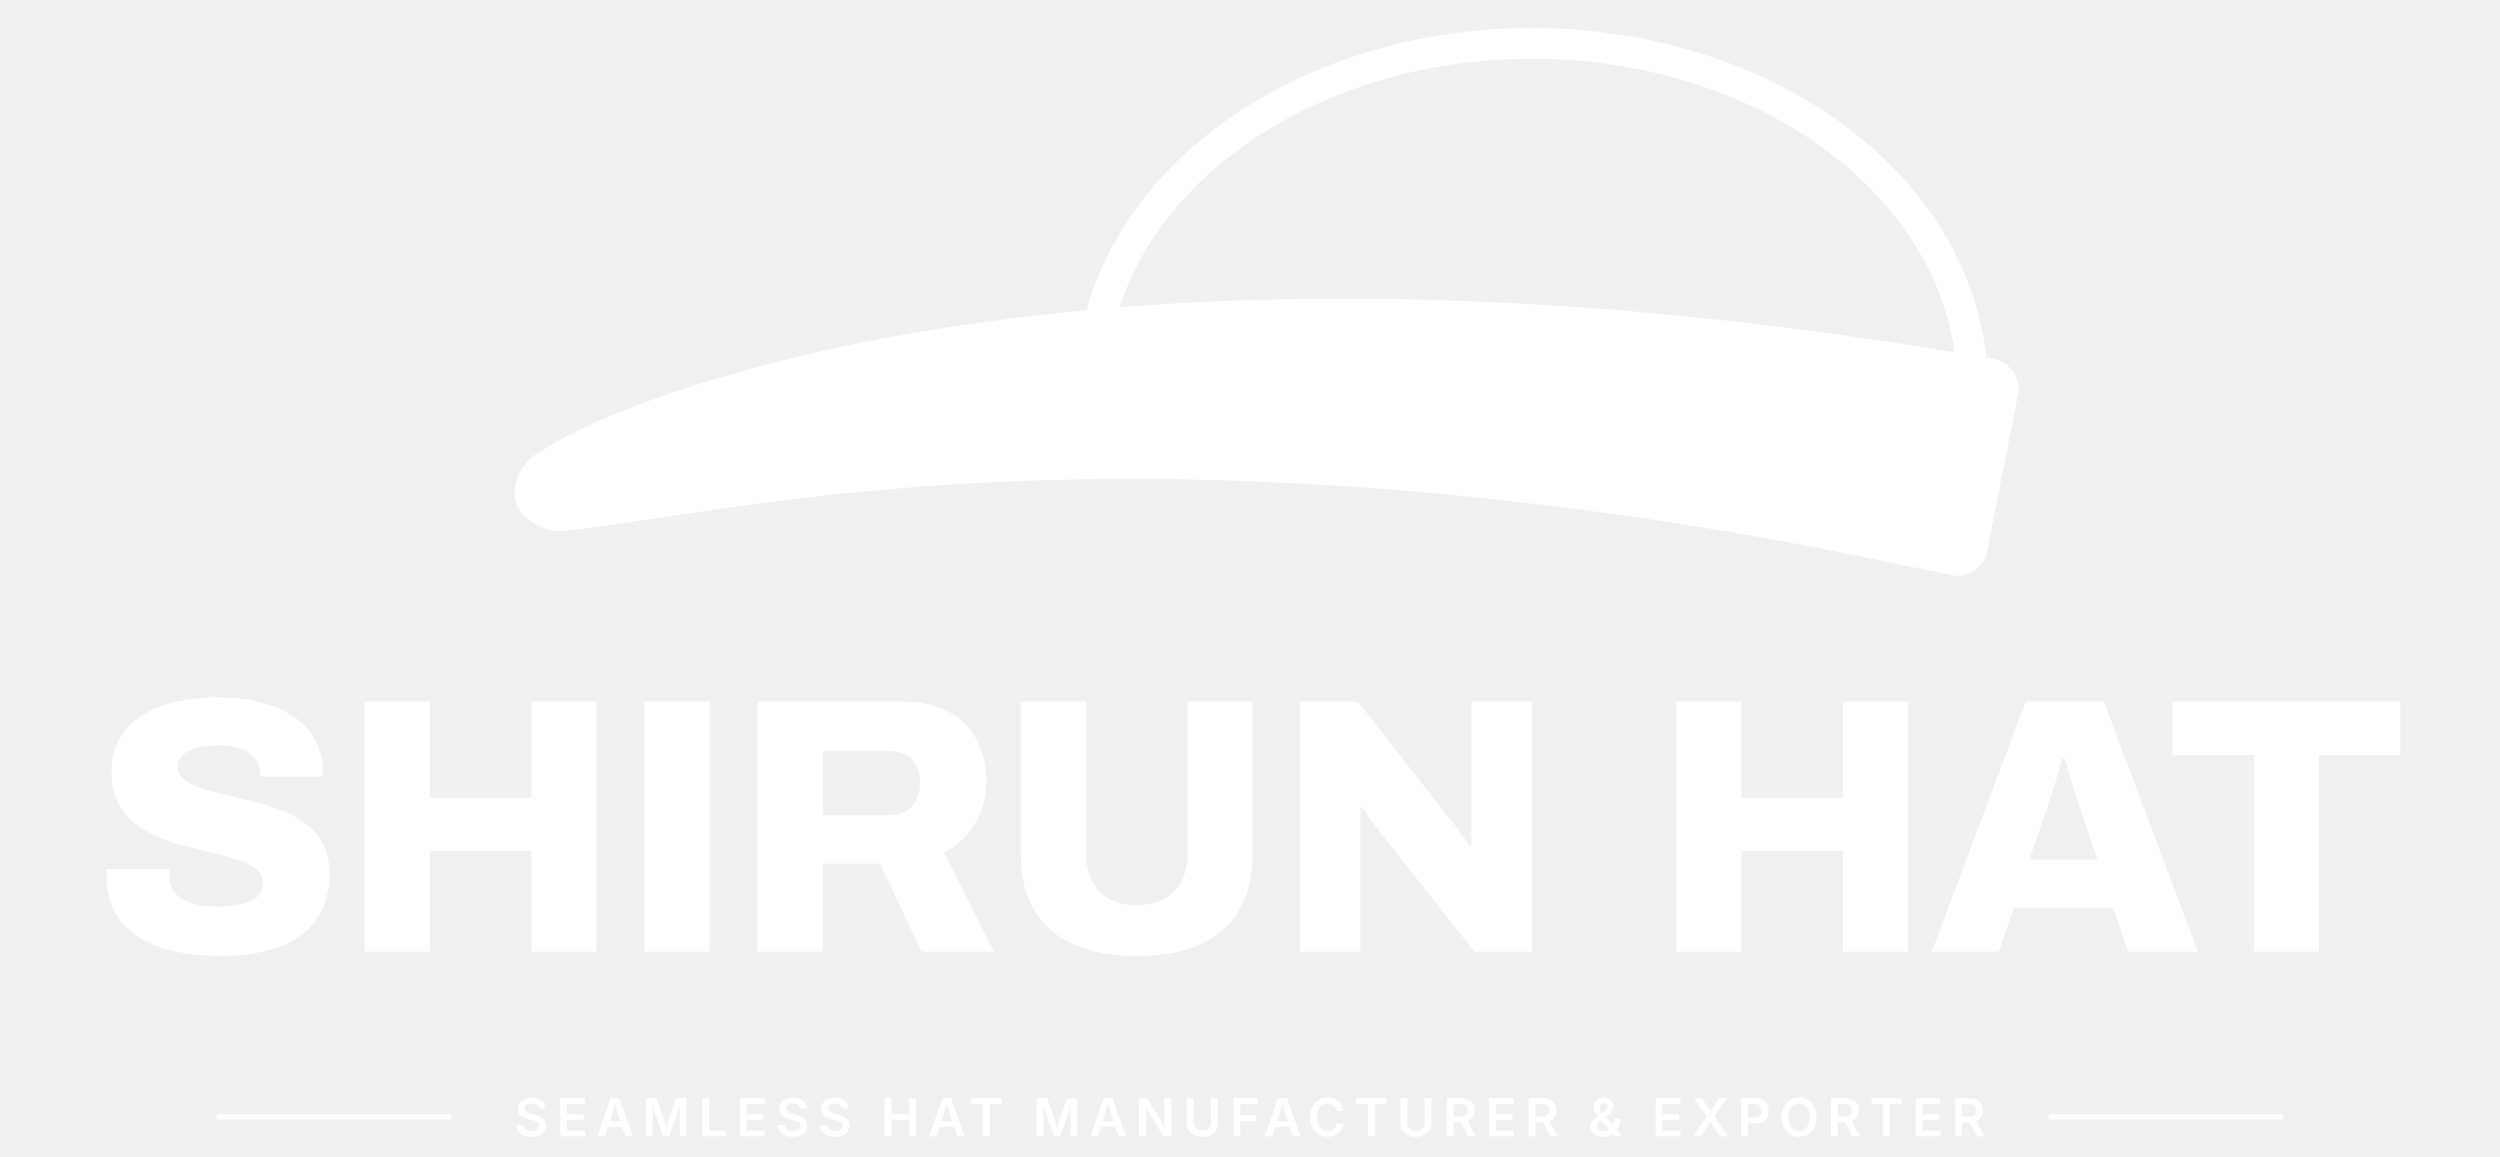
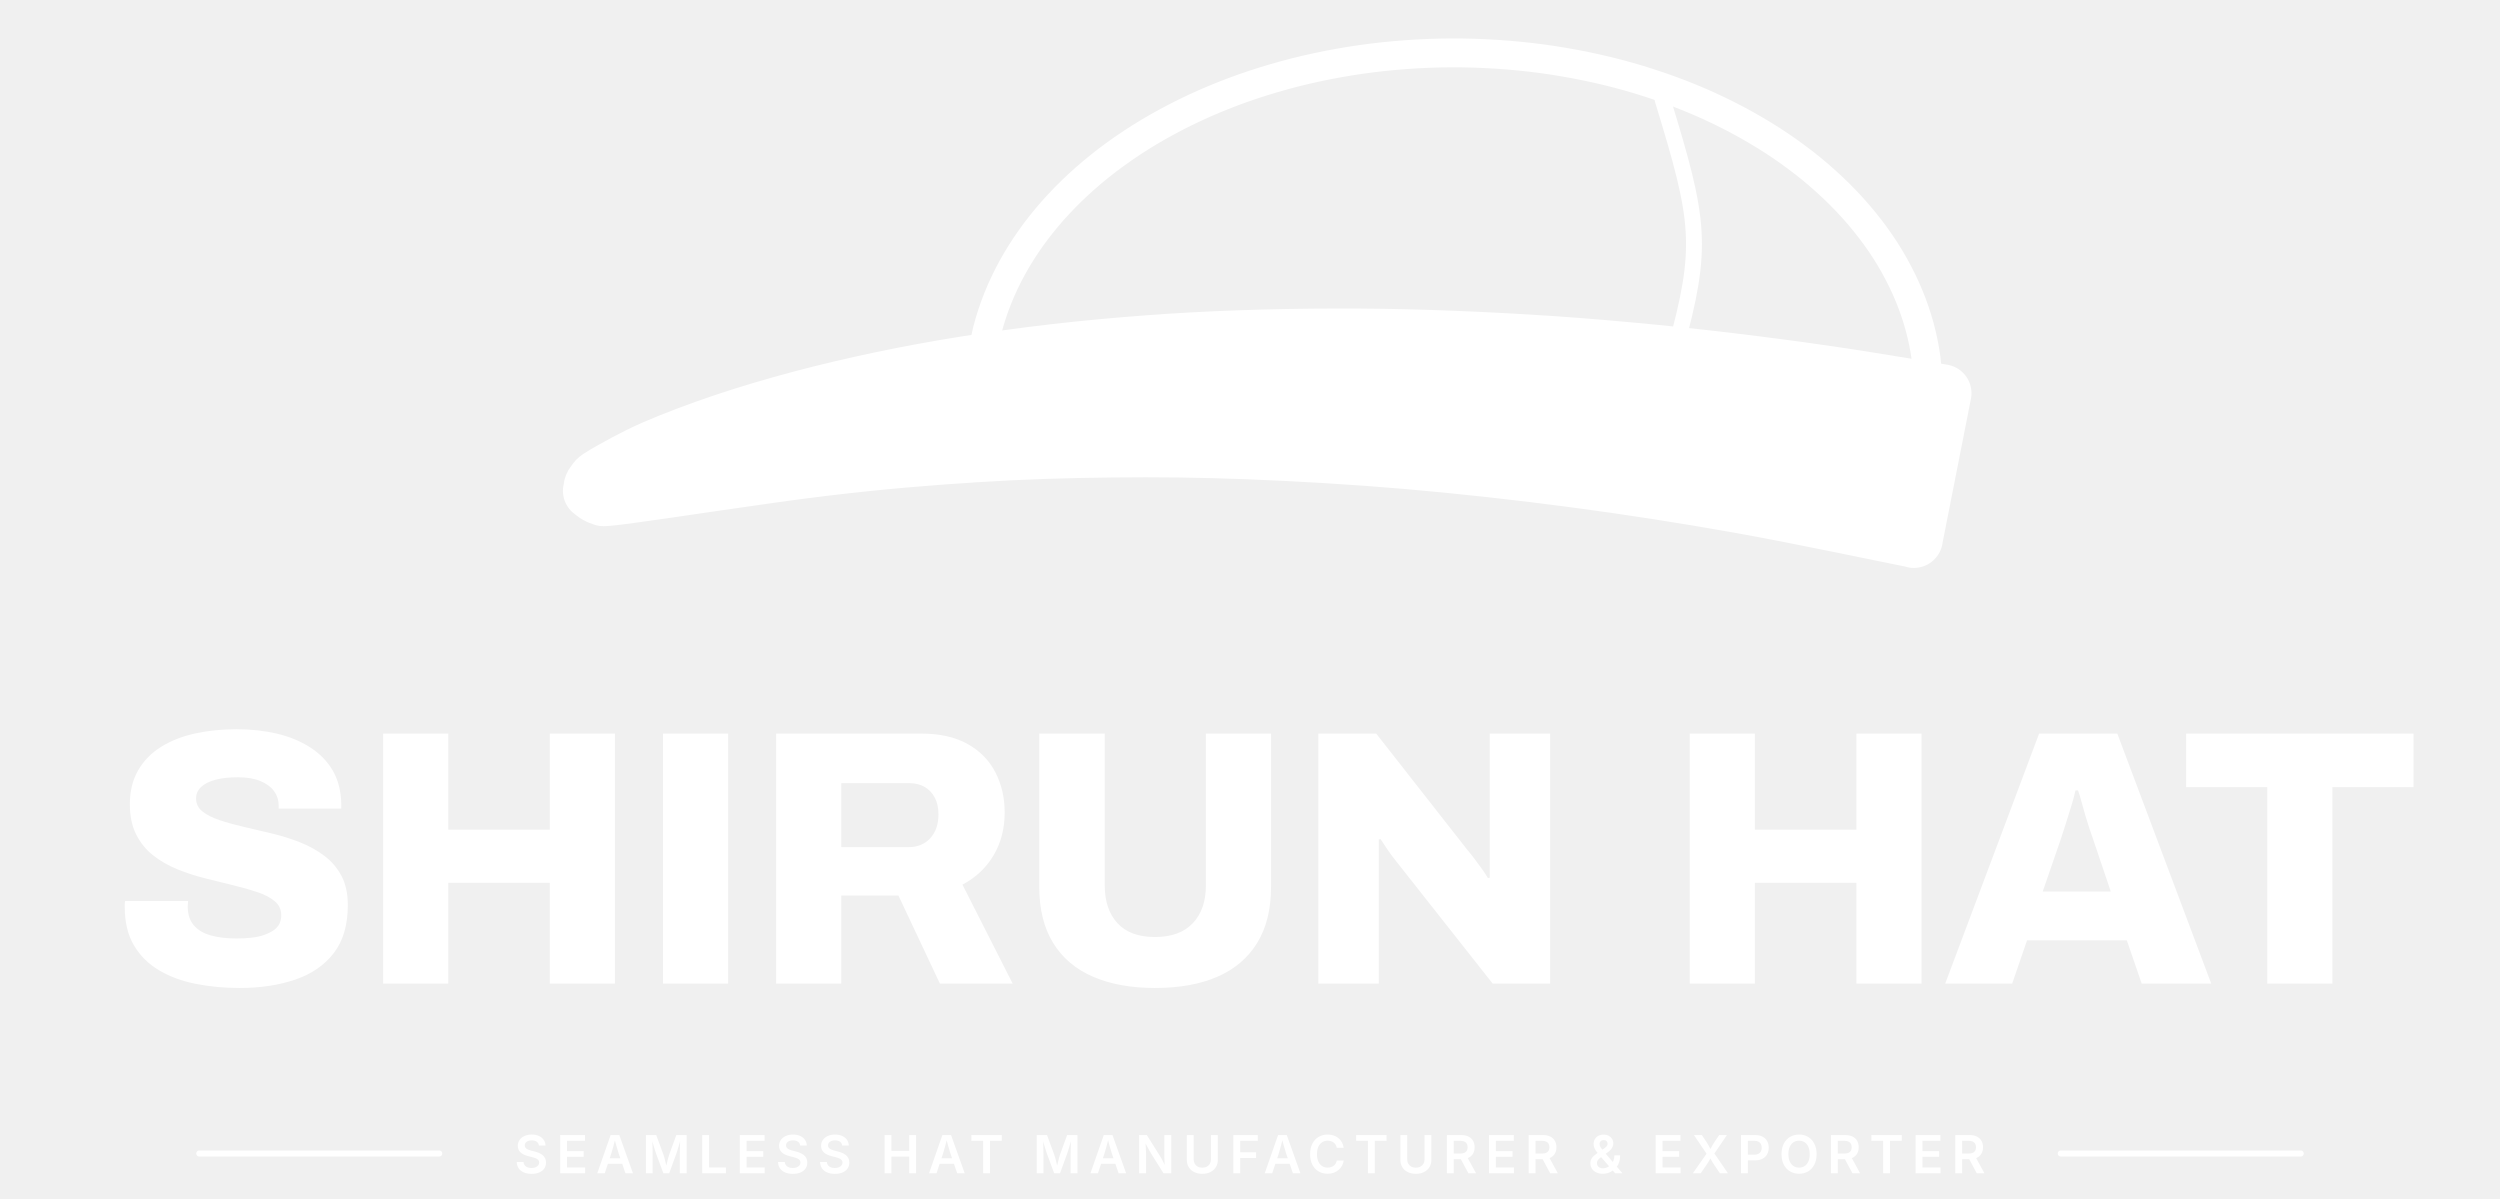
- <svg xmlns="http://www.w3.org/2000/svg" viewBox="0 0 1000.00 462.67" width="1000.00" height="462.67">
-   <g transform="translate(204.00 0.00) scale(1.7619)">
-     <path d="M 132.93 77.25 C 133.21 76.05 133.93 72.41 134.64 70.03 C 135.36 67.65 136.22 65.28 137.22 62.96 C 138.22 60.64 139.37 58.35 140.65 56.12 C 141.92 53.88 143.34 51.68 144.88 49.55 C 146.42 47.42 148.09 45.33 149.89 43.33 C 151.68 41.32 153.63 39.34 155.62 37.50 C 157.61 35.65 159.64 33.95 161.85 32.25 C 164.05 30.56 166.43 28.90 168.86 27.35 C 171.30 25.81 173.83 24.35 176.44 22.99 C 179.05 21.63 181.75 20.36 184.51 19.20 C 187.28 18.03 190.16 16.96 193.01 16.01 C 195.85 15.07 198.65 14.26 201.60 13.53 C 204.54 12.80 207.63 12.15 210.70 11.63 C 213.76 11.11 216.87 10.70 219.99 10.41 C 223.10 10.11 226.25 9.93 229.38 9.87 C 232.52 9.80 235.71 9.86 238.80 10.02 C 241.89 10.18 244.85 10.45 247.90 10.83 C 250.96 11.22 254.09 11.73 257.12 12.34 C 260.16 12.96 263.17 13.69 266.12 14.52 C 269.07 15.36 271.98 16.30 274.81 17.35 C 277.65 18.40 280.43 19.56 283.13 20.81 C 285.83 22.06 288.46 23.41 290.99 24.86 C 293.52 26.30 295.98 27.84 298.33 29.47 C 300.67 31.09 302.93 32.81 305.08 34.60 C 307.22 36.38 309.28 38.29 311.18 40.20 C 313.07 42.10 314.78 44.01 316.43 46.05 C 318.09 48.09 319.68 50.25 321.10 52.43 C 322.52 54.61 323.82 56.85 324.98 59.13 C 326.13 61.40 327.15 63.73 328.03 66.08 C 328.90 68.43 329.64 70.82 330.23 73.23 C 330.82 75.63 331.26 78.06 331.56 80.50 C 331.85 82.94 331.93 86.62 332.00 87.84" fill="none" stroke="#FFFFFF" stroke-width="7.00" stroke-linecap="round" stroke-linejoin="round" />
+ <svg xmlns="http://www.w3.org/2000/svg" viewBox="0 0 1000.00 479.44" width="1000.00" height="479.44">
+   <g transform="translate(223.52 11.52) scale(1.65)">
+     <path d="M 102.43 80.77 C 102.67 79.49 103.21 75.67 103.87 73.11 C 104.53 70.54 105.38 67.92 106.40 65.38 C 107.42 62.83 108.63 60.28 109.97 57.85 C 111.30 55.43 112.77 53.10 114.40 50.80 C 116.03 48.51 117.82 46.26 119.74 44.08 C 121.67 41.91 123.74 39.79 125.95 37.75 C 128.15 35.72 130.46 33.77 132.96 31.86 C 135.46 29.96 138.17 28.08 140.95 26.33 C 143.73 24.58 146.69 22.91 149.65 21.38 C 152.61 19.85 155.61 18.45 158.72 17.15 C 161.83 15.85 164.99 14.65 168.31 13.55 C 171.62 12.45 175.12 11.43 178.61 10.54 C 182.11 9.66 185.73 8.89 189.28 8.26 C 192.82 7.63 196.29 7.14 199.90 6.75 C 203.52 6.37 207.33 6.09 210.98 5.95 C 214.63 5.81 218.16 5.80 221.82 5.91 C 225.47 6.03 229.28 6.27 232.91 6.63 C 236.53 6.99 240.00 7.45 243.55 8.06 C 247.11 8.66 250.79 9.42 254.25 10.26 C 257.71 11.10 260.99 12.03 264.32 13.11 C 267.66 14.18 271.06 15.42 274.24 16.72 C 277.41 18.01 280.39 19.37 283.37 20.88 C 286.36 22.38 289.37 24.07 292.14 25.77 C 294.92 27.47 297.51 29.23 300.00 31.09 C 302.50 32.94 304.86 34.86 307.12 36.91 C 309.39 38.95 311.60 41.14 313.61 43.36 C 315.62 45.58 317.51 47.92 319.19 50.23 C 320.87 52.55 322.34 54.83 323.70 57.26 C 325.06 59.68 326.32 62.26 327.35 64.76 C 328.38 67.26 329.22 69.74 329.91 72.26 C 330.59 74.79 331.11 77.31 331.46 79.91 C 331.81 82.51 331.91 86.52 332.00 87.84" fill="none" stroke="#FFFFFF" stroke-width="7.00" stroke-linecap="round" stroke-linejoin="round" />
+     <path d="M 267.6 17.2 C 276.6 46.6 277.6 52.6 270.6 77.9" fill="none" stroke="#FFFFFF" stroke-width="3.85" stroke-linecap="round" stroke-linejoin="round" />
    <path d="M 8.00 112.00 C 8.09 111.71 8.01 110.92 8.55 110.26 C 9.08 109.60 8.80 109.42 11.22 108.02 C 13.65 106.62 18.32 103.96 23.11 101.87 C 27.91 99.78 34.05 97.46 40.00 95.46 C 45.94 93.46 52.40 91.56 58.78 89.86 C 65.16 88.16 71.68 86.64 78.29 85.25 C 84.90 83.87 91.43 82.66 98.45 81.54 C 105.47 80.43 113.00 79.39 120.42 78.54 C 127.85 77.68 135.60 76.98 143.00 76.43 C 150.40 75.88 157.26 75.51 164.83 75.24 C 172.40 74.97 180.71 74.82 188.43 74.81 C 196.15 74.79 203.28 74.90 211.14 75.15 C 219.01 75.40 227.62 75.81 235.61 76.30 C 243.59 76.79 250.96 77.36 259.06 78.11 C 267.17 78.85 275.79 79.75 284.24 80.77 C 292.68 81.78 301.18 82.92 309.72 84.18 C 318.26 85.45 331.18 87.65 335.47 88.34 L 328.5 123.7 328.53 123.66 C 321.47 122.26 299.94 117.70 286.18 115.26 C 272.43 112.82 259.45 110.80 246.00 109.02 C 232.56 107.24 218.59 105.70 205.48 104.57 C 192.38 103.44 179.28 102.69 167.39 102.22 C 155.50 101.76 145.24 101.65 134.15 101.77 C 123.06 101.89 112.48 102.20 100.83 102.95 C 89.18 103.70 78.36 104.58 64.26 106.26 C 50.16 107.94 25.17 111.85 16.23 113.01 C 7.30 114.17 11.80 113.22 10.67 113.22 C 9.55 113.23 9.93 113.26 9.49 113.05 C 9.04 112.85 8.25 112.18 8.00 112.00 Z" fill="none" stroke="#FFFFFF" stroke-width="14.00" stroke-linecap="round" stroke-linejoin="round" />
    <path d="M 8.00 112.00 C 8.09 111.71 8.01 110.92 8.55 110.26 C 9.08 109.60 8.80 109.42 11.22 108.02 C 13.65 106.62 18.32 103.96 23.11 101.87 C 27.91 99.78 34.05 97.46 40.00 95.46 C 45.94 93.46 52.40 91.56 58.78 89.86 C 65.16 88.16 71.68 86.64 78.29 85.25 C 84.90 83.87 91.43 82.66 98.45 81.54 C 105.47 80.43 113.00 79.39 120.42 78.54 C 127.85 77.68 135.60 76.98 143.00 76.43 C 150.40 75.88 157.26 75.51 164.83 75.24 C 172.40 74.97 180.71 74.82 188.43 74.81 C 196.15 74.79 203.28 74.90 211.14 75.15 C 219.01 75.40 227.62 75.81 235.61 76.30 C 243.59 76.79 250.96 77.36 259.06 78.11 C 267.17 78.85 275.79 79.75 284.24 80.77 C 292.68 81.78 301.18 82.92 309.72 84.18 C 318.26 85.45 331.18 87.65 335.47 88.34 L 328.5 123.7 328.53 123.66 C 321.47 122.26 299.94 117.70 286.18 115.26 C 272.43 112.82 259.45 110.80 246.00 109.02 C 232.56 107.24 218.59 105.70 205.48 104.57 C 192.38 103.44 179.28 102.69 167.39 102.22 C 155.50 101.76 145.24 101.65 134.15 101.77 C 123.06 101.89 112.48 102.20 100.83 102.95 C 89.18 103.70 78.36 104.58 64.26 106.26 C 50.16 107.94 25.17 111.85 16.23 113.01 C 7.30 114.17 11.80 113.22 10.67 113.22 C 9.55 113.23 9.93 113.26 9.49 113.05 C 9.04 112.85 8.25 112.18 8.00 112.00 Z" fill="#FFFFFF" />
  </g>
-   <path d="M88.55 382.413Q79.089 382.413 70.792 380.739Q62.495 379.066 56.163 375.281Q49.831 371.496 46.192 365.31Q42.553 359.124 42.553 350.099Q42.553 349.517 42.553 348.789Q42.553 348.061 42.699 347.624H67.881Q67.881 348.061 67.808 348.716Q67.735 349.371 67.735 349.808Q67.735 354.466 70.137 357.304Q72.539 360.143 76.905 361.38Q81.272 362.617 87.095 362.617Q90.297 362.617 93.063 362.326Q95.828 362.035 98.012 361.307Q100.195 360.579 101.869 359.488Q103.543 358.396 104.344 356.868Q105.144 355.339 105.144 353.301Q105.144 349.953 102.597 347.77Q100.049 345.587 95.755 344.131Q91.461 342.675 86.076 341.365Q80.69 340.055 74.868 338.6Q69.045 337.144 63.659 334.961Q58.274 332.777 53.98 329.429Q49.686 326.082 47.138 321.06Q44.591 316.038 44.591 308.905Q44.591 301.045 47.939 295.295Q51.287 289.546 57.182 285.907Q63.077 282.268 70.792 280.594Q78.507 278.92 87.24 278.92Q95.828 278.92 103.325 280.667Q110.821 282.413 116.643 286.125Q122.466 289.837 125.741 295.441Q129.016 301.045 129.162 308.905V310.652H104.125V309.633Q104.125 306.285 102.306 303.738Q100.486 301.191 96.847 299.662Q93.208 298.134 87.822 298.134Q82.437 298.134 78.725 299.153Q75.013 300.172 73.048 302.064Q71.083 303.956 71.083 306.576Q71.083 309.779 73.63 311.817Q76.178 313.854 80.544 315.31Q84.911 316.766 90.297 318.003Q95.683 319.24 101.432 320.623Q107.182 322.006 112.568 324.116Q117.953 326.227 122.32 329.502Q126.687 332.777 129.234 337.581Q131.782 342.384 131.782 349.226Q131.782 361.162 126.178 368.44Q120.574 375.718 110.748 379.066Q100.923 382.413 88.55 382.413Z M145.901 380.667V280.667H171.956V319.095H212.568V280.667H238.623V380.667H212.568V340.346H171.956V380.667Z M257.837 380.667V280.667H283.892V380.667Z M303.106 380.667V280.667H361.185Q372.247 280.667 379.671 284.815Q387.095 288.964 390.806 296.169Q394.518 303.374 394.518 312.253Q394.518 321.86 390.079 329.357Q385.639 336.853 377.633 341.074L397.721 380.667H368.608L352.015 345.441H329.162V380.667ZM329.162 326.082H356.09Q361.476 326.082 364.751 322.515Q368.026 318.949 368.026 312.981Q368.026 309.051 366.571 306.285Q365.115 303.52 362.495 301.991Q359.875 300.463 356.09 300.463H329.162Z M454.635 382.413Q440.224 382.413 429.817 377.901Q419.409 373.389 413.878 364.364Q408.346 355.339 408.346 341.948V280.667H434.547V341.365Q434.547 350.972 439.642 356.504Q444.737 362.035 454.635 362.035Q464.533 362.035 469.773 356.504Q475.013 350.972 475.013 341.365V280.667H501.068V341.948Q501.068 355.339 495.537 364.364Q490.006 373.389 479.671 377.901Q469.336 382.413 454.635 382.413Z M519.991 380.667V280.667H543.135L579.525 327.1Q580.544 328.265 582.218 330.448Q583.892 332.632 585.493 334.888Q587.095 337.144 587.822 338.454L588.55 338.309Q588.55 335.106 588.55 332.122Q588.55 329.138 588.55 327.1V280.667H612.713V380.667H589.715L551.141 331.758Q549.249 329.429 547.575 326.955Q545.901 324.48 544.882 322.879L544.154 323.025Q544.154 325.354 544.154 327.755Q544.154 330.157 544.154 331.758V380.667Z" fill="#FFFFFF" />
-   <path d="M670.547 380.667V280.667H696.603V319.095H737.214V280.667H763.269V380.667H737.214V340.346H696.603V380.667Z M772.731 380.667 810.285 280.667H841.581L879.135 380.667H851.333L845.365 363.345H805.482L799.514 380.667ZM811.741 343.84H838.961L831.828 322.734Q831.246 321.132 830.445 318.731Q829.645 316.329 828.844 313.636Q828.044 310.943 827.316 308.178Q826.588 305.412 825.86 303.374H824.841Q824.259 306.14 823.167 309.633Q822.076 313.127 820.984 316.62Q819.892 320.114 819.019 322.734Z M901.552 380.667V302.064H869.092V280.667H960.067V302.064H927.607V380.667Z" fill="#FFFFFF" />
-   <path d="M 87.7 446.7 H 179.7" stroke="#FFFFFF" stroke-width="2.2" stroke-linecap="round" />
-   <path d="M212.629 454.762Q210.855 454.762 209.548 454.208Q208.24 453.655 207.502 452.599Q206.764 451.542 206.702 450.035H209.399Q209.471 450.835 209.902 451.368Q210.332 451.901 211.04 452.163Q211.747 452.424 212.609 452.424Q213.511 452.424 214.203 452.147Q214.895 451.871 215.285 451.373Q215.675 450.876 215.675 450.22Q215.675 449.625 215.331 449.235Q214.988 448.846 214.367 448.574Q213.747 448.302 212.916 448.097L211.183 447.646Q209.266 447.154 208.194 446.159Q207.123 445.164 207.123 443.544Q207.123 442.191 207.851 441.176Q208.579 440.161 209.84 439.602Q211.101 439.043 212.701 439.043Q214.331 439.043 215.562 439.607Q216.792 440.171 217.484 441.165Q218.177 442.16 218.207 443.432H215.552Q215.449 442.447 214.675 441.909Q213.901 441.371 212.66 441.371Q211.799 441.371 211.178 441.632Q210.558 441.893 210.225 442.345Q209.891 442.796 209.891 443.38Q209.891 444.016 210.286 444.426Q210.681 444.836 211.281 445.082Q211.881 445.329 212.496 445.482L213.921 445.851Q214.772 446.057 215.572 446.395Q216.372 446.733 217.013 447.251Q217.654 447.769 218.033 448.507Q218.412 449.246 218.412 450.24Q218.412 451.583 217.725 452.604Q217.038 453.624 215.746 454.193Q214.454 454.762 212.629 454.762Z M224.075 454.526V439.248H234V441.555H226.812V445.677H233.467V447.954H226.812V452.219H234.041V454.526Z M238.914 454.526 244.246 439.248H247.722L253.177 454.526H250.173L247.456 446.59Q247.056 445.359 246.625 443.806Q246.194 442.252 245.671 440.273H246.246Q245.733 442.273 245.318 443.837Q244.902 445.4 244.533 446.59L241.908 454.526ZM242.021 450.743V448.538H250.07V450.743Z M258.368 454.526V439.248H262.49L265.392 447.133Q265.545 447.574 265.735 448.266Q265.925 448.958 266.125 449.758Q266.325 450.558 266.504 451.322Q266.684 452.086 266.807 452.67H266.253Q266.376 452.096 266.555 451.342Q266.735 450.589 266.935 449.784Q267.135 448.979 267.325 448.282Q267.514 447.584 267.658 447.133L270.529 439.248H274.661V454.526H271.934V446.815Q271.934 446.323 271.944 445.626Q271.954 444.929 271.975 444.129Q271.995 443.329 272.016 442.514Q272.036 441.699 272.036 440.96H272.231Q272.026 441.77 271.785 442.616Q271.544 443.462 271.308 444.257Q271.072 445.052 270.862 445.718Q270.652 446.385 270.498 446.815L267.678 454.526H265.351L262.49 446.815Q262.336 446.385 262.126 445.734Q261.916 445.082 261.675 444.293Q261.434 443.503 261.193 442.647Q260.952 441.791 260.716 440.96H260.941Q260.952 441.647 260.972 442.452Q260.993 443.257 261.008 444.067Q261.023 444.877 261.039 445.59Q261.054 446.303 261.054 446.815V454.526Z M280.887 454.526V439.248H283.625V452.219H290.372V454.526Z M295.911 454.526V439.248H305.837V441.555H298.649V445.677H305.304V447.954H298.649V452.219H305.878V454.526Z M317.139 454.762Q315.365 454.762 314.058 454.208Q312.75 453.655 312.012 452.599Q311.274 451.542 311.212 450.035H313.909Q313.981 450.835 314.411 451.368Q314.842 451.901 315.55 452.163Q316.257 452.424 317.119 452.424Q318.021 452.424 318.713 452.147Q319.405 451.871 319.795 451.373Q320.184 450.876 320.184 450.22Q320.184 449.625 319.841 449.235Q319.497 448.846 318.877 448.574Q318.257 448.302 317.426 448.097L315.693 447.646Q313.776 447.154 312.704 446.159Q311.633 445.164 311.633 443.544Q311.633 442.191 312.361 441.176Q313.089 440.161 314.35 439.602Q315.611 439.043 317.211 439.043Q318.841 439.043 320.072 439.607Q321.302 440.171 321.994 441.165Q322.686 442.16 322.717 443.432H320.061Q319.959 442.447 319.185 441.909Q318.41 441.371 317.17 441.371Q316.308 441.371 315.688 441.632Q315.068 441.893 314.734 442.345Q314.401 442.796 314.401 443.38Q314.401 444.016 314.796 444.426Q315.191 444.836 315.791 445.082Q316.39 445.329 317.006 445.482L318.431 445.851Q319.282 446.057 320.082 446.395Q320.882 446.733 321.523 447.251Q322.163 447.769 322.543 448.507Q322.922 449.246 322.922 450.24Q322.922 451.583 322.235 452.604Q321.548 453.624 320.256 454.193Q318.964 454.762 317.139 454.762Z M333.947 454.762Q332.173 454.762 330.866 454.208Q329.559 453.655 328.82 452.599Q328.082 451.542 328.02 450.035H330.717Q330.789 450.835 331.22 451.368Q331.65 451.901 332.358 452.163Q333.065 452.424 333.927 452.424Q334.829 452.424 335.521 452.147Q336.213 451.871 336.603 451.373Q336.993 450.876 336.993 450.22Q336.993 449.625 336.649 449.235Q336.306 448.846 335.685 448.574Q335.065 448.302 334.234 448.097L332.501 447.646Q330.584 447.154 329.512 446.159Q328.441 445.164 328.441 443.544Q328.441 442.191 329.169 441.176Q329.897 440.161 331.158 439.602Q332.419 439.043 334.019 439.043Q335.649 439.043 336.88 439.607Q338.11 440.171 338.802 441.165Q339.495 442.16 339.525 443.432H336.87Q336.767 442.447 335.993 441.909Q335.219 441.371 333.978 441.371Q333.117 441.371 332.496 441.632Q331.876 441.893 331.543 442.345Q331.209 442.796 331.209 443.38Q331.209 444.016 331.604 444.426Q331.999 444.836 332.599 445.082Q333.199 445.329 333.814 445.482L335.239 445.851Q336.09 446.057 336.89 446.395Q337.69 446.733 338.331 447.251Q338.972 447.769 339.351 448.507Q339.73 449.246 339.73 450.24Q339.73 451.583 339.043 452.604Q338.356 453.624 337.064 454.193Q335.772 454.762 333.947 454.762Z M353.834 454.526V439.248H356.571V445.564H363.677V439.248H366.415V454.526H363.677V447.872H356.571V454.526Z M371.616 454.526 376.948 439.248H380.424L385.879 454.526H382.875L380.157 446.59Q379.758 445.359 379.327 443.806Q378.896 442.252 378.373 440.273H378.948Q378.435 442.273 378.02 443.837Q377.604 445.4 377.235 446.59L374.61 454.526ZM374.723 450.743V448.538H382.772V450.743Z M388.547 441.555V439.248H400.708V441.555H396.002V454.526H393.264V441.555Z M414.689 454.526V439.248H418.811L421.712 447.133Q421.866 447.574 422.056 448.266Q422.246 448.958 422.446 449.758Q422.646 450.558 422.825 451.322Q423.004 452.086 423.127 452.67H422.574Q422.697 452.096 422.876 451.342Q423.056 450.589 423.256 449.784Q423.456 448.979 423.645 448.282Q423.835 447.584 423.979 447.133L426.85 439.248H430.982V454.526H428.254V446.815Q428.254 446.323 428.265 445.626Q428.275 444.929 428.295 444.129Q428.316 443.329 428.336 442.514Q428.357 441.699 428.357 440.96H428.552Q428.347 441.77 428.106 442.616Q427.865 443.462 427.629 444.257Q427.393 445.052 427.183 445.718Q426.973 446.385 426.819 446.815L423.999 454.526H421.671L418.811 446.815Q418.657 446.385 418.447 445.734Q418.236 445.082 417.995 444.293Q417.754 443.503 417.513 442.647Q417.273 441.791 417.037 440.96H417.262Q417.273 441.647 417.293 442.452Q417.314 443.257 417.329 444.067Q417.344 444.877 417.36 445.59Q417.375 446.303 417.375 446.815V454.526Z M436.183 454.526 441.515 439.248H444.991L450.446 454.526H447.442L444.724 446.59Q444.324 445.359 443.894 443.806Q443.463 442.252 442.94 440.273H443.514Q443.002 442.273 442.586 443.837Q442.171 445.4 441.802 446.59L439.177 454.526ZM439.29 450.743V448.538H447.339V450.743Z M455.636 454.526V439.248H458.733L464.014 447.666Q464.342 448.189 464.711 448.851Q465.08 449.512 465.48 450.327Q465.88 451.142 466.27 452.137H465.962Q465.89 451.276 465.834 450.368Q465.778 449.461 465.752 448.646Q465.726 447.83 465.726 447.267V439.248H468.505V454.526H465.398L460.63 446.949Q460.179 446.221 459.779 445.513Q459.379 444.806 458.918 443.913Q458.456 443.021 457.8 441.76H458.19Q458.251 442.878 458.302 443.878Q458.354 444.877 458.39 445.667Q458.426 446.456 458.426 446.938V454.526Z M480.925 454.752Q479.058 454.752 477.664 454.049Q476.269 453.347 475.5 452.101Q474.731 450.855 474.731 449.225V439.248H477.469V448.999Q477.469 449.953 477.895 450.702Q478.32 451.45 479.094 451.876Q479.869 452.301 480.925 452.301Q481.981 452.301 482.755 451.876Q483.529 451.45 483.955 450.702Q484.38 449.953 484.38 448.999V439.248H487.118V449.225Q487.118 450.855 486.344 452.101Q485.57 453.347 484.18 454.049Q482.791 454.752 480.925 454.752Z M493.334 454.526V439.248H503.116V441.555H496.072V446.139H502.429V448.415H496.072V454.526Z M505.897 454.526 511.229 439.248H514.705L520.16 454.526H517.156L514.439 446.59Q514.039 445.359 513.608 443.806Q513.177 442.252 512.654 440.273H513.229Q512.716 442.273 512.301 443.837Q511.885 445.4 511.516 446.59L508.891 454.526ZM509.004 450.743V448.538H517.053V450.743Z M531.031 454.731Q529.022 454.731 527.443 453.798Q525.863 452.865 524.951 451.112Q524.038 449.358 524.038 446.897Q524.038 444.426 524.956 442.668Q525.874 440.909 527.458 439.976Q529.042 439.043 531.031 439.043Q532.282 439.043 533.374 439.397Q534.466 439.75 535.323 440.432Q536.179 441.114 536.733 442.099Q537.286 443.083 537.471 444.334H534.713Q534.579 443.647 534.256 443.124Q533.933 442.601 533.451 442.237Q532.969 441.873 532.364 441.683Q531.759 441.494 531.072 441.494Q529.821 441.494 528.852 442.124Q527.883 442.755 527.335 443.96Q526.786 445.164 526.786 446.897Q526.786 448.651 527.34 449.851Q527.894 451.05 528.863 451.665Q529.832 452.281 531.062 452.281Q531.749 452.281 532.354 452.091Q532.959 451.901 533.446 451.537Q533.933 451.173 534.261 450.645Q534.59 450.117 534.713 449.44H537.481Q537.327 450.538 536.809 451.496Q536.292 452.455 535.451 453.183Q534.61 453.911 533.497 454.321Q532.385 454.731 531.031 454.731Z M542.456 441.555V439.248H554.617V441.555H549.911V454.526H547.173V441.555Z M566.35 454.752Q564.484 454.752 563.089 454.049Q561.695 453.347 560.926 452.101Q560.157 450.855 560.157 449.225V439.248H562.894V448.999Q562.894 449.953 563.32 450.702Q563.745 451.45 564.52 451.876Q565.294 452.301 566.35 452.301Q567.406 452.301 568.18 451.876Q568.954 451.45 569.38 450.702Q569.806 449.953 569.806 448.999V439.248H572.543V449.225Q572.543 450.855 571.769 452.101Q570.995 453.347 569.606 454.049Q568.216 454.752 566.35 454.752Z M578.759 454.526V439.248H584.471Q586.224 439.248 587.424 439.863Q588.623 440.478 589.239 441.581Q589.854 442.683 589.854 444.139Q589.854 445.595 589.234 446.672Q588.613 447.748 587.403 448.333Q586.193 448.917 584.43 448.917H580.349V446.651H584.071Q585.106 446.651 585.763 446.359Q586.419 446.067 586.737 445.503Q587.055 444.939 587.055 444.139Q587.055 443.319 586.737 442.739Q586.419 442.16 585.758 441.852Q585.096 441.545 584.05 441.545H581.497V454.526ZM587.352 454.526 583.64 447.595H586.634L590.418 454.526Z M595.608 454.526V439.248H605.534V441.555H598.346V445.677H605.001V447.954H598.346V452.219H605.575V454.526Z M611.473 454.526V439.248H617.185Q618.938 439.248 620.138 439.863Q621.338 440.478 621.953 441.581Q622.568 442.683 622.568 444.139Q622.568 445.595 621.948 446.672Q621.327 447.748 620.117 448.333Q618.907 448.917 617.144 448.917H613.063V446.651H616.785Q617.82 446.651 618.477 446.359Q619.133 446.067 619.451 445.503Q619.769 444.939 619.769 444.139Q619.769 443.319 619.451 442.739Q619.133 442.16 618.472 441.852Q617.81 441.545 616.764 441.545H614.211V454.526ZM620.066 454.526 616.354 447.595H619.348L623.132 454.526Z M641.162 454.742Q639.614 454.742 638.481 454.178Q637.348 453.614 636.743 452.65Q636.138 451.686 636.138 450.507Q636.138 449.563 636.512 448.851Q636.887 448.138 637.563 447.543Q638.24 446.949 639.112 446.333L641.819 444.488Q642.116 444.272 642.398 444.006Q642.68 443.739 642.854 443.406Q643.029 443.073 643.029 442.663Q643.029 442.068 642.619 441.663Q642.208 441.258 641.48 441.258Q640.988 441.258 640.614 441.458Q640.24 441.658 640.035 442.006Q639.829 442.355 639.829 442.827Q639.829 443.35 640.086 443.852Q640.342 444.354 640.788 444.908Q641.234 445.462 641.808 446.139L648.976 454.526H646.064L640.127 447.718Q639.44 446.897 638.825 446.144Q638.209 445.39 637.825 444.58Q637.44 443.77 637.44 442.806Q637.44 441.74 637.938 440.894Q638.435 440.048 639.337 439.561Q640.24 439.074 641.45 439.074Q642.639 439.074 643.505 439.55Q644.372 440.027 644.844 440.817Q645.315 441.606 645.315 442.58Q645.315 443.278 645.059 443.893Q644.803 444.508 644.351 445.031Q643.9 445.554 643.285 446.005L640.188 448.261Q639.46 448.805 639.117 449.307Q638.773 449.809 638.773 450.445Q638.773 451.081 639.076 451.558Q639.378 452.035 639.922 452.296Q640.465 452.558 641.183 452.558Q642.044 452.558 642.859 452.183Q643.675 451.809 644.326 451.122Q644.977 450.435 645.367 449.476Q645.756 448.517 645.756 447.349H648.063Q648.063 448.794 647.74 449.861Q647.417 450.927 646.91 451.655Q646.402 452.383 645.859 452.814L645.213 453.306Q644.403 454.044 643.311 454.393Q642.219 454.742 641.162 454.742Z M662.269 454.526V439.248H672.195V441.555H665.007V445.677H671.662V447.954H665.007V452.219H672.236V454.526Z M677.139 454.526 683.333 445.698V447.759L677.58 439.248H680.749L682.605 442.037Q683.076 442.755 683.384 443.309Q683.692 443.862 683.948 444.38Q684.204 444.898 684.512 445.503H683.845Q684.163 444.898 684.42 444.385Q684.676 443.872 684.989 443.314Q685.301 442.755 685.783 442.037L687.67 439.248H690.767L685.076 447.625V445.636L691.167 454.526H687.947L685.63 451.101Q685.209 450.455 684.937 450.004Q684.666 449.553 684.44 449.133Q684.215 448.712 683.917 448.159H684.389Q684.102 448.692 683.876 449.112Q683.651 449.533 683.374 449.994Q683.097 450.455 682.646 451.101L680.287 454.526Z M696.398 454.526V439.248H702.11Q703.863 439.248 705.063 439.904Q706.262 440.56 706.878 441.704Q707.493 442.847 707.493 444.303Q707.493 445.769 706.873 446.908Q706.252 448.046 705.042 448.702Q703.832 449.358 702.069 449.358H698.285V447.102H701.71Q702.745 447.102 703.407 446.744Q704.068 446.385 704.381 445.749Q704.694 445.113 704.694 444.303Q704.694 443.493 704.381 442.868Q704.068 442.242 703.402 441.893Q702.735 441.545 701.689 441.545H699.136V454.526Z M719.636 454.731Q717.626 454.731 716.036 453.798Q714.447 452.865 713.529 451.112Q712.612 449.358 712.612 446.897Q712.612 444.426 713.529 442.668Q714.447 440.909 716.036 439.976Q717.626 439.043 719.636 439.043Q721.635 439.043 723.219 439.976Q724.804 440.909 725.721 442.668Q726.639 444.426 726.639 446.897Q726.639 449.358 725.721 451.117Q724.804 452.875 723.219 453.803Q721.635 454.731 719.636 454.731ZM719.636 452.281Q720.876 452.281 721.835 451.66Q722.794 451.04 723.337 449.835Q723.881 448.63 723.881 446.897Q723.881 445.144 723.337 443.939Q722.794 442.734 721.835 442.114Q720.876 441.494 719.636 441.494Q718.385 441.494 717.421 442.119Q716.457 442.745 715.908 443.949Q715.36 445.154 715.36 446.897Q715.36 448.63 715.908 449.83Q716.457 451.03 717.421 451.655Q718.385 452.281 719.636 452.281Z M732.383 454.526V439.248H738.095Q739.848 439.248 741.048 439.863Q742.248 440.478 742.863 441.581Q743.478 442.683 743.478 444.139Q743.478 445.595 742.858 446.672Q742.237 447.748 741.027 448.333Q739.817 448.917 738.054 448.917H733.973V446.651H737.695Q738.73 446.651 739.387 446.359Q740.043 446.067 740.361 445.503Q740.679 444.939 740.679 444.139Q740.679 443.319 740.361 442.739Q740.043 442.16 739.382 441.852Q738.72 441.545 737.674 441.545H735.121V454.526ZM740.976 454.526 737.264 447.595H740.258L744.042 454.526Z M748.545 441.555V439.248H760.707V441.555H756V454.526H753.262V441.555Z M766.246 454.526V439.248H776.172V441.555H768.984V445.677H775.638V447.954H768.984V452.219H776.213V454.526Z M782.111 454.526V439.248H787.822Q789.575 439.248 790.775 439.863Q791.975 440.478 792.59 441.581Q793.205 442.683 793.205 444.139Q793.205 445.595 792.585 446.672Q791.965 447.748 790.755 448.333Q789.545 448.917 787.781 448.917H783.7V446.651H787.422Q788.458 446.651 789.114 446.359Q789.77 446.067 790.088 445.503Q790.406 444.939 790.406 444.139Q790.406 443.319 790.088 442.739Q789.77 442.16 789.109 441.852Q788.448 441.545 787.402 441.545H784.848V454.526ZM790.703 454.526 786.991 447.595H789.986L793.769 454.526Z" fill="#FFFFFF" />
-   <path d="M 820.3 446.7 H 912.3" stroke="#FFFFFF" stroke-width="2.2" stroke-linecap="round" />
+   <path d="M95.9 395.19Q86.44 395.19 78.14 393.51Q69.85 391.84 63.51 388.05Q57.18 384.27 53.54 378.08Q49.9 371.9 49.9 362.87Q49.9 362.29 49.9 361.56Q49.9 360.83 50.05 360.4H75.23Q75.23 360.83 75.16 361.49Q75.09 362.14 75.09 362.58Q75.09 367.24 77.49 370.08Q79.89 372.92 84.26 374.15Q88.62 375.39 94.45 375.39Q97.65 375.39 100.41 375.1Q103.18 374.81 105.36 374.08Q107.55 373.35 109.22 372.26Q110.89 371.17 111.7 369.64Q112.5 368.11 112.5 366.07Q112.5 362.73 109.95 360.54Q107.4 358.36 103.11 356.9Q98.81 355.45 93.43 354.14Q88.04 352.83 82.22 351.37Q76.4 349.92 71.01 347.73Q65.63 345.55 61.33 342.2Q57.04 338.85 54.49 333.83Q51.94 328.81 51.94 321.68Q51.94 313.82 55.29 308.07Q58.64 302.32 64.53 298.68Q70.43 295.04 78.14 293.37Q85.86 291.69 94.59 291.69Q103.18 291.69 110.68 293.44Q118.17 295.19 123.99 298.9Q129.82 302.61 133.09 308.21Q136.37 313.82 136.51 321.68V323.43H111.48V322.41Q111.48 319.06 109.66 316.51Q107.84 313.96 104.2 312.44Q100.56 310.91 95.17 310.91Q89.79 310.91 86.08 311.93Q82.36 312.95 80.4 314.84Q78.43 316.73 78.43 319.35Q78.43 322.55 80.98 324.59Q83.53 326.63 87.9 328.08Q92.26 329.54 97.65 330.78Q103.03 332.01 108.78 333.4Q114.53 334.78 119.92 336.89Q125.3 339 129.67 342.28Q134.04 345.55 136.59 350.35Q139.13 355.16 139.13 362Q139.13 373.93 133.53 381.21Q127.93 388.49 118.1 391.84Q108.27 395.19 95.9 395.19Z M153.25 393.44V293.44H179.31V331.87H219.92V293.44H245.97V393.44H219.92V353.12H179.31V393.44Z M265.19 393.44V293.44H291.24V393.44Z M310.46 393.44V293.44H368.54Q379.6 293.44 387.02 297.59Q394.45 301.74 398.16 308.94Q401.87 316.15 401.87 325.03Q401.87 334.63 397.43 342.13Q392.99 349.63 384.98 353.85L405.07 393.44H375.96L359.37 358.21H336.51V393.44ZM336.51 338.85H363.44Q368.83 338.85 372.1 335.29Q375.38 331.72 375.38 325.75Q375.38 321.82 373.92 319.06Q372.47 316.29 369.85 314.76Q367.23 313.24 363.44 313.24H336.51Z M461.99 395.19Q447.58 395.19 437.17 390.67Q426.76 386.16 421.23 377.14Q415.7 368.11 415.7 354.72V293.44H441.9V354.14Q441.9 363.75 446.99 369.28Q452.09 374.81 461.99 374.81Q471.88 374.81 477.12 369.28Q482.36 363.75 482.36 354.14V293.44H508.42V354.72Q508.42 368.11 502.89 377.14Q497.36 386.16 487.02 390.67Q476.69 395.19 461.99 395.19Z M527.34 393.44V293.44H550.49L586.88 339.87Q587.9 341.04 589.57 343.22Q591.24 345.41 592.84 347.66Q594.45 349.92 595.17 351.23L595.9 351.08Q595.9 347.88 595.9 344.9Q595.9 341.91 595.9 339.87V293.44H620.06V393.44H597.07L558.49 344.53Q556.6 342.2 554.93 339.73Q553.25 337.25 552.23 335.65L551.51 335.8Q551.51 338.13 551.51 340.53Q551.51 342.93 551.51 344.53V393.44Z" fill="#FFFFFF" />
+   <path d="M675.9 393.44V293.44H701.95V331.87H742.57V293.44H768.62V393.44H742.57V353.12H701.95V393.44Z M778.08 393.44 815.64 293.44H846.93L884.49 393.44H856.68L850.72 376.12H810.83L804.87 393.44ZM817.09 356.61H844.31L837.18 335.51Q836.6 333.91 835.8 331.5Q835 329.1 834.2 326.41Q833.4 323.72 832.67 320.95Q831.94 318.19 831.21 316.15H830.19Q829.61 318.91 828.52 322.41Q827.43 325.9 826.34 329.39Q825.24 332.89 824.37 335.51Z M906.9 393.44V314.84H874.44V293.44H965.42V314.84H932.96V393.44Z" fill="#FFFFFF" />
+   <path d="M 79.7 461.4 H 175.7" stroke="#FFFFFF" stroke-width="2.4" stroke-linecap="round" />
+   <path d="M212.63 469.54Q210.86 469.54 209.55 468.98Q208.24 468.43 207.5 467.37Q206.76 466.32 206.7 464.81H209.4Q209.47 465.61 209.9 466.14Q210.33 466.67 211.04 466.94Q211.75 467.2 212.61 467.2Q213.51 467.2 214.2 466.92Q214.9 466.64 215.28 466.15Q215.67 465.65 215.67 464.99Q215.67 464.4 215.33 464.01Q214.99 463.62 214.37 463.35Q213.75 463.08 212.92 462.87L211.18 462.42Q209.27 461.93 208.19 460.93Q207.12 459.94 207.12 458.32Q207.12 456.96 207.85 455.95Q208.58 454.93 209.84 454.38Q211.1 453.82 212.7 453.82Q214.33 453.82 215.56 454.38Q216.79 454.94 217.48 455.94Q218.18 456.93 218.21 458.2H215.55Q215.45 457.22 214.67 456.68Q213.9 456.14 212.66 456.14Q211.8 456.14 211.18 456.41Q210.56 456.67 210.22 457.12Q209.89 457.57 209.89 458.15Q209.89 458.79 210.29 459.2Q210.68 459.61 211.28 459.86Q211.88 460.1 212.5 460.26L213.92 460.62Q214.77 460.83 215.57 461.17Q216.37 461.51 217.01 462.02Q217.65 462.54 218.03 463.28Q218.41 464.02 218.41 465.01Q218.41 466.36 217.73 467.38Q217.04 468.4 215.75 468.97Q214.45 469.54 212.63 469.54Z M224.07 469.3V454.02H234V456.33H226.81V460.45H233.47V462.73H226.81V466.99H234.04V469.3Z M238.91 469.3 244.25 454.02H247.72L253.18 469.3H250.17L247.46 461.36Q247.06 460.13 246.62 458.58Q246.19 457.03 245.67 455.05H246.25Q245.73 457.05 245.32 458.61Q244.9 460.17 244.53 461.36L241.91 469.3ZM242.02 465.52V463.31H250.07V465.52Z M258.37 469.3V454.02H262.49L265.39 461.91Q265.55 462.35 265.74 463.04Q265.92 463.73 266.12 464.53Q266.32 465.33 266.5 466.1Q266.68 466.86 266.81 467.44H266.25Q266.38 466.87 266.56 466.12Q266.73 465.36 266.93 464.56Q267.13 463.75 267.32 463.05Q267.51 462.36 267.66 461.91L270.53 454.02H274.66V469.3H271.93V461.59Q271.93 461.1 271.94 460.4Q271.95 459.7 271.97 458.9Q272 458.1 272.02 457.29Q272.04 456.47 272.04 455.73H272.23Q272.03 456.54 271.78 457.39Q271.54 458.24 271.31 459.03Q271.07 459.83 270.86 460.49Q270.65 461.16 270.5 461.59L267.68 469.3H265.35L262.49 461.59Q262.34 461.16 262.13 460.51Q261.92 459.86 261.67 459.07Q261.43 458.28 261.19 457.42Q260.95 456.56 260.72 455.73H260.94Q260.95 456.42 260.97 457.23Q260.99 458.03 261.01 458.84Q261.02 459.65 261.04 460.36Q261.05 461.08 261.05 461.59V469.3Z M280.89 469.3V454.02H283.63V466.99H290.37V469.3Z M295.91 469.3V454.02H305.84V456.33H298.65V460.45H305.3V462.73H298.65V466.99H305.88V469.3Z M317.14 469.54Q315.37 469.54 314.06 468.98Q312.75 468.43 312.01 467.37Q311.27 466.32 311.21 464.81H313.91Q313.98 465.61 314.41 466.14Q314.84 466.67 315.55 466.94Q316.26 467.2 317.12 467.2Q318.02 467.2 318.71 466.92Q319.41 466.64 319.79 466.15Q320.18 465.65 320.18 464.99Q320.18 464.4 319.84 464.01Q319.5 463.62 318.88 463.35Q318.26 463.08 317.43 462.87L315.69 462.42Q313.78 461.93 312.7 460.93Q311.63 459.94 311.63 458.32Q311.63 456.96 312.36 455.95Q313.09 454.93 314.35 454.38Q315.61 453.82 317.21 453.82Q318.84 453.82 320.07 454.38Q321.3 454.94 321.99 455.94Q322.69 456.93 322.72 458.2H320.06Q319.96 457.22 319.18 456.68Q318.41 456.14 317.17 456.14Q316.31 456.14 315.69 456.41Q315.07 456.67 314.73 457.12Q314.4 457.57 314.4 458.15Q314.4 458.79 314.8 459.2Q315.19 459.61 315.79 459.86Q316.39 460.1 317.01 460.26L318.43 460.62Q319.28 460.83 320.08 461.17Q320.88 461.51 321.52 462.02Q322.16 462.54 322.54 463.28Q322.92 464.02 322.92 465.01Q322.92 466.36 322.24 467.38Q321.55 468.4 320.26 468.97Q318.96 469.54 317.14 469.54Z M333.95 469.54Q332.17 469.54 330.87 468.98Q329.56 468.43 328.82 467.37Q328.08 466.32 328.02 464.81H330.72Q330.79 465.61 331.22 466.14Q331.65 466.67 332.36 466.94Q333.07 467.2 333.93 467.2Q334.83 467.2 335.52 466.92Q336.21 466.64 336.6 466.15Q336.99 465.65 336.99 464.99Q336.99 464.4 336.65 464.01Q336.31 463.62 335.69 463.35Q335.06 463.08 334.23 462.87L332.5 462.42Q330.58 461.93 329.51 460.93Q328.44 459.94 328.44 458.32Q328.44 456.96 329.17 455.95Q329.9 454.93 331.16 454.38Q332.42 453.82 334.02 453.82Q335.65 453.82 336.88 454.38Q338.11 454.94 338.8 455.94Q339.49 456.93 339.53 458.2H336.87Q336.77 457.22 335.99 456.68Q335.22 456.14 333.98 456.14Q333.12 456.14 332.5 456.41Q331.88 456.67 331.54 457.12Q331.21 457.57 331.21 458.15Q331.21 458.79 331.6 459.2Q332 459.61 332.6 459.86Q333.2 460.1 333.81 460.26L335.24 460.62Q336.09 460.83 336.89 461.17Q337.69 461.51 338.33 462.02Q338.97 462.54 339.35 463.28Q339.73 464.02 339.73 465.01Q339.73 466.36 339.04 467.38Q338.36 468.4 337.06 468.97Q335.77 469.54 333.95 469.54Z M353.83 469.3V454.02H356.57V460.34H363.68V454.02H366.42V469.3H363.68V462.64H356.57V469.3Z M371.62 469.3 376.95 454.02H380.42L385.88 469.3H382.87L380.16 461.36Q379.76 460.13 379.33 458.58Q378.9 457.03 378.37 455.05H378.95Q378.43 457.05 378.02 458.61Q377.6 460.17 377.24 461.36L374.61 469.3ZM374.72 465.52V463.31H382.77V465.52Z M388.55 456.33V454.02H400.71V456.33H396V469.3H393.26V456.33Z M414.69 469.3V454.02H418.81L421.71 461.91Q421.87 462.35 422.06 463.04Q422.25 463.73 422.45 464.53Q422.65 465.33 422.83 466.1Q423 466.86 423.13 467.44H422.57Q422.7 466.87 422.88 466.12Q423.06 465.36 423.26 464.56Q423.46 463.75 423.65 463.05Q423.84 462.36 423.98 461.91L426.85 454.02H430.98V469.3H428.25V461.59Q428.25 461.1 428.26 460.4Q428.27 459.7 428.3 458.9Q428.32 458.1 428.34 457.29Q428.36 456.47 428.36 455.73H428.55Q428.35 456.54 428.11 457.39Q427.86 458.24 427.63 459.03Q427.39 459.83 427.18 460.49Q426.97 461.16 426.82 461.59L424 469.3H421.67L418.81 461.59Q418.66 461.16 418.45 460.51Q418.24 459.86 418 459.07Q417.75 458.28 417.51 457.42Q417.27 456.56 417.04 455.73H417.26Q417.27 456.42 417.29 457.23Q417.31 458.03 417.33 458.84Q417.34 459.65 417.36 460.36Q417.38 461.08 417.38 461.59V469.3Z M436.18 469.3 441.51 454.02H444.99L450.45 469.3H447.44L444.72 461.36Q444.32 460.13 443.89 458.58Q443.46 457.03 442.94 455.05H443.51Q443 457.05 442.59 458.61Q442.17 460.17 441.8 461.36L439.18 469.3ZM439.29 465.52V463.31H447.34V465.52Z M455.64 469.3V454.02H458.73L464.01 462.44Q464.34 462.96 464.71 463.62Q465.08 464.29 465.48 465.1Q465.88 465.92 466.27 466.91H465.96Q465.89 466.05 465.83 465.14Q465.78 464.23 465.75 463.42Q465.73 462.6 465.73 462.04V454.02H468.51V469.3H465.4L460.63 461.72Q460.18 460.99 459.78 460.29Q459.38 459.58 458.92 458.69Q458.46 457.79 457.8 456.53H458.19Q458.25 457.65 458.3 458.65Q458.35 459.65 458.39 460.44Q458.43 461.23 458.43 461.71V469.3Z M480.92 469.53Q479.06 469.53 477.66 468.82Q476.27 468.12 475.5 466.87Q474.73 465.63 474.73 464V454.02H477.47V463.77Q477.47 464.73 477.89 465.47Q478.32 466.22 479.09 466.65Q479.87 467.07 480.92 467.07Q481.98 467.07 482.75 466.65Q483.53 466.22 483.95 465.47Q484.38 464.73 484.38 463.77V454.02H487.12V464Q487.12 465.63 486.34 466.87Q485.57 468.12 484.18 468.82Q482.79 469.53 480.92 469.53Z M493.33 469.3V454.02H503.12V456.33H496.07V460.91H502.43V463.19H496.07V469.3Z M505.9 469.3 511.23 454.02H514.71L520.16 469.3H517.16L514.44 461.36Q514.04 460.13 513.61 458.58Q513.18 457.03 512.65 455.05H513.23Q512.72 457.05 512.3 458.61Q511.89 460.17 511.52 461.36L508.89 469.3ZM509 465.52V463.31H517.05V465.52Z M531.03 469.5Q529.02 469.5 527.44 468.57Q525.86 467.64 524.95 465.89Q524.04 464.13 524.04 461.67Q524.04 459.2 524.96 457.44Q525.87 455.68 527.46 454.75Q529.04 453.82 531.03 453.82Q532.28 453.82 533.37 454.17Q534.47 454.52 535.32 455.21Q536.18 455.89 536.73 456.87Q537.29 457.86 537.47 459.11H534.71Q534.58 458.42 534.26 457.9Q533.93 457.37 533.45 457.01Q532.97 456.65 532.36 456.46Q531.76 456.27 531.07 456.27Q529.82 456.27 528.85 456.9Q527.88 457.53 527.33 458.73Q526.79 459.94 526.79 461.67Q526.79 463.42 527.34 464.62Q527.89 465.82 528.86 466.44Q529.83 467.05 531.06 467.05Q531.75 467.05 532.35 466.86Q532.96 466.67 533.45 466.31Q533.93 465.95 534.26 465.42Q534.59 464.89 534.71 464.21H537.48Q537.33 465.31 536.81 466.27Q536.29 467.23 535.45 467.96Q534.61 468.68 533.5 469.09Q532.38 469.5 531.03 469.5Z M542.46 456.33V454.02H554.62V456.33H549.91V469.3H547.17V456.33Z M566.35 469.53Q564.48 469.53 563.09 468.82Q561.69 468.12 560.93 466.87Q560.16 465.63 560.16 464V454.02H562.89V463.77Q562.89 464.73 563.32 465.47Q563.75 466.22 564.52 466.65Q565.29 467.07 566.35 467.07Q567.41 467.07 568.18 466.65Q568.95 466.22 569.38 465.47Q569.81 464.73 569.81 463.77V454.02H572.54V464Q572.54 465.63 571.77 466.87Q570.99 468.12 569.61 468.82Q568.22 469.53 566.35 469.53Z M578.76 469.3V454.02H584.47Q586.22 454.02 587.42 454.64Q588.62 455.25 589.24 456.35Q589.85 457.46 589.85 458.91Q589.85 460.37 589.23 461.45Q588.61 462.52 587.4 463.11Q586.19 463.69 584.43 463.69H580.35V461.42H584.07Q585.11 461.42 585.76 461.13Q586.42 460.84 586.74 460.28Q587.05 459.71 587.05 458.91Q587.05 458.09 586.74 457.51Q586.42 456.93 585.76 456.63Q585.1 456.32 584.05 456.32H581.5V469.3ZM587.35 469.3 583.64 462.37H586.63L590.42 469.3Z M595.61 469.3V454.02H605.53V456.33H598.35V460.45H605V462.73H598.35V466.99H605.58V469.3Z M611.47 469.3V454.02H617.18Q618.94 454.02 620.14 454.64Q621.34 455.25 621.95 456.35Q622.57 457.46 622.57 458.91Q622.57 460.37 621.95 461.45Q621.33 462.52 620.12 463.11Q618.91 463.69 617.14 463.69H613.06V461.42H616.78Q617.82 461.42 618.48 461.13Q619.13 460.84 619.45 460.28Q619.77 459.71 619.77 458.91Q619.77 458.09 619.45 457.51Q619.13 456.93 618.47 456.63Q617.81 456.32 616.76 456.32H614.21V469.3ZM620.07 469.3 616.35 462.37H619.35L623.13 469.3Z M641.16 469.51Q639.61 469.51 638.48 468.95Q637.35 468.39 636.74 467.42Q636.14 466.46 636.14 465.28Q636.14 464.34 636.51 463.62Q636.89 462.91 637.56 462.32Q638.24 461.72 639.11 461.11L641.82 459.26Q642.12 459.05 642.4 458.78Q642.68 458.51 642.85 458.18Q643.03 457.85 643.03 457.44Q643.03 456.84 642.62 456.44Q642.21 456.03 641.48 456.03Q640.99 456.03 640.61 456.23Q640.24 456.43 640.03 456.78Q639.83 457.13 639.83 457.6Q639.83 458.12 640.09 458.63Q640.34 459.13 640.79 459.68Q641.23 460.24 641.81 460.91L648.98 469.3H646.06L640.13 462.49Q639.44 461.67 638.82 460.92Q638.21 460.16 637.82 459.35Q637.44 458.54 637.44 457.58Q637.44 456.51 637.94 455.67Q638.43 454.82 639.34 454.33Q640.24 453.85 641.45 453.85Q642.64 453.85 643.51 454.32Q644.37 454.8 644.84 455.59Q645.32 456.38 645.32 457.35Q645.32 458.05 645.06 458.67Q644.8 459.28 644.35 459.8Q643.9 460.33 643.29 460.78L640.19 463.03Q639.46 463.58 639.12 464.08Q638.77 464.58 638.77 465.22Q638.77 465.85 639.08 466.33Q639.38 466.81 639.92 467.07Q640.47 467.33 641.18 467.33Q642.04 467.33 642.86 466.96Q643.67 466.58 644.33 465.9Q644.98 465.21 645.37 464.25Q645.76 463.29 645.76 462.12H648.06Q648.06 463.57 647.74 464.63Q647.42 465.7 646.91 466.43Q646.4 467.16 645.86 467.59L645.21 468.08Q644.4 468.82 643.31 469.17Q642.22 469.51 641.16 469.51Z M662.27 469.3V454.02H672.19V456.33H665.01V460.45H671.66V462.73H665.01V466.99H672.24V469.3Z M677.14 469.3 683.33 460.47V462.53L677.58 454.02H680.75L682.6 456.81Q683.08 457.53 683.38 458.08Q683.69 458.64 683.95 459.15Q684.2 459.67 684.51 460.28H683.85Q684.16 459.67 684.42 459.16Q684.68 458.65 684.99 458.09Q685.3 457.53 685.78 456.81L687.67 454.02H690.77L685.08 462.4V460.41L691.17 469.3H687.95L685.63 465.87Q685.21 465.23 684.94 464.78Q684.67 464.33 684.44 463.91Q684.21 463.49 683.92 462.93H684.39Q684.1 463.47 683.88 463.89Q683.65 464.31 683.37 464.77Q683.1 465.23 682.65 465.87L680.29 469.3Z M696.4 469.3V454.02H702.11Q703.86 454.02 705.06 454.68Q706.26 455.33 706.88 456.48Q707.49 457.62 707.49 459.08Q707.49 460.54 706.87 461.68Q706.25 462.82 705.04 463.48Q703.83 464.13 702.07 464.13H698.28V461.88H701.71Q702.75 461.88 703.41 461.52Q704.07 461.16 704.38 460.52Q704.69 459.89 704.69 459.08Q704.69 458.27 704.38 457.64Q704.07 457.02 703.4 456.67Q702.74 456.32 701.69 456.32H699.14V469.3Z M719.64 469.5Q717.63 469.5 716.04 468.57Q714.45 467.64 713.53 465.89Q712.61 464.13 712.61 461.67Q712.61 459.2 713.53 457.44Q714.45 455.68 716.04 454.75Q717.63 453.82 719.64 453.82Q721.64 453.82 723.22 454.75Q724.8 455.68 725.72 457.44Q726.64 459.2 726.64 461.67Q726.64 464.13 725.72 465.89Q724.8 467.65 723.22 468.58Q721.64 469.5 719.64 469.5ZM719.64 467.05Q720.88 467.05 721.84 466.43Q722.79 465.81 723.34 464.61Q723.88 463.4 723.88 461.67Q723.88 459.92 723.34 458.71Q722.79 457.51 721.84 456.89Q720.88 456.27 719.64 456.27Q718.38 456.27 717.42 456.89Q716.46 457.52 715.91 458.72Q715.36 459.93 715.36 461.67Q715.36 463.4 715.91 464.6Q716.46 465.8 717.42 466.43Q718.38 467.05 719.64 467.05Z M732.38 469.3V454.02H738.09Q739.85 454.02 741.05 454.64Q742.25 455.25 742.86 456.35Q743.48 457.46 743.48 458.91Q743.48 460.37 742.86 461.45Q742.24 462.52 741.03 463.11Q739.82 463.69 738.05 463.69H733.97V461.42H737.69Q738.73 461.42 739.39 461.13Q740.04 460.84 740.36 460.28Q740.68 459.71 740.68 458.91Q740.68 458.09 740.36 457.51Q740.04 456.93 739.38 456.63Q738.72 456.32 737.67 456.32H735.12V469.3ZM740.98 469.3 737.26 462.37H740.26L744.04 469.3Z M748.55 456.33V454.02H760.71V456.33H756V469.3H753.26V456.33Z M766.25 469.3V454.02H776.17V456.33H768.98V460.45H775.64V462.73H768.98V466.99H776.21V469.3Z M782.11 469.3V454.02H787.82Q789.58 454.02 790.78 454.64Q791.97 455.25 792.59 456.35Q793.21 457.46 793.21 458.91Q793.21 460.37 792.58 461.45Q791.96 462.52 790.75 463.11Q789.54 463.69 787.78 463.69H783.7V461.42H787.42Q788.46 461.42 789.11 461.13Q789.77 460.84 790.09 460.28Q790.41 459.71 790.41 458.91Q790.41 458.09 790.09 457.51Q789.77 456.93 789.11 456.63Q788.45 456.32 787.4 456.32H784.85V469.3ZM790.7 469.3 786.99 462.37H789.99L793.77 469.3Z" fill="#FFFFFF" />
+   <path d="M 824.3 461.4 H 920.3" stroke="#FFFFFF" stroke-width="2.4" stroke-linecap="round" />
</svg>
